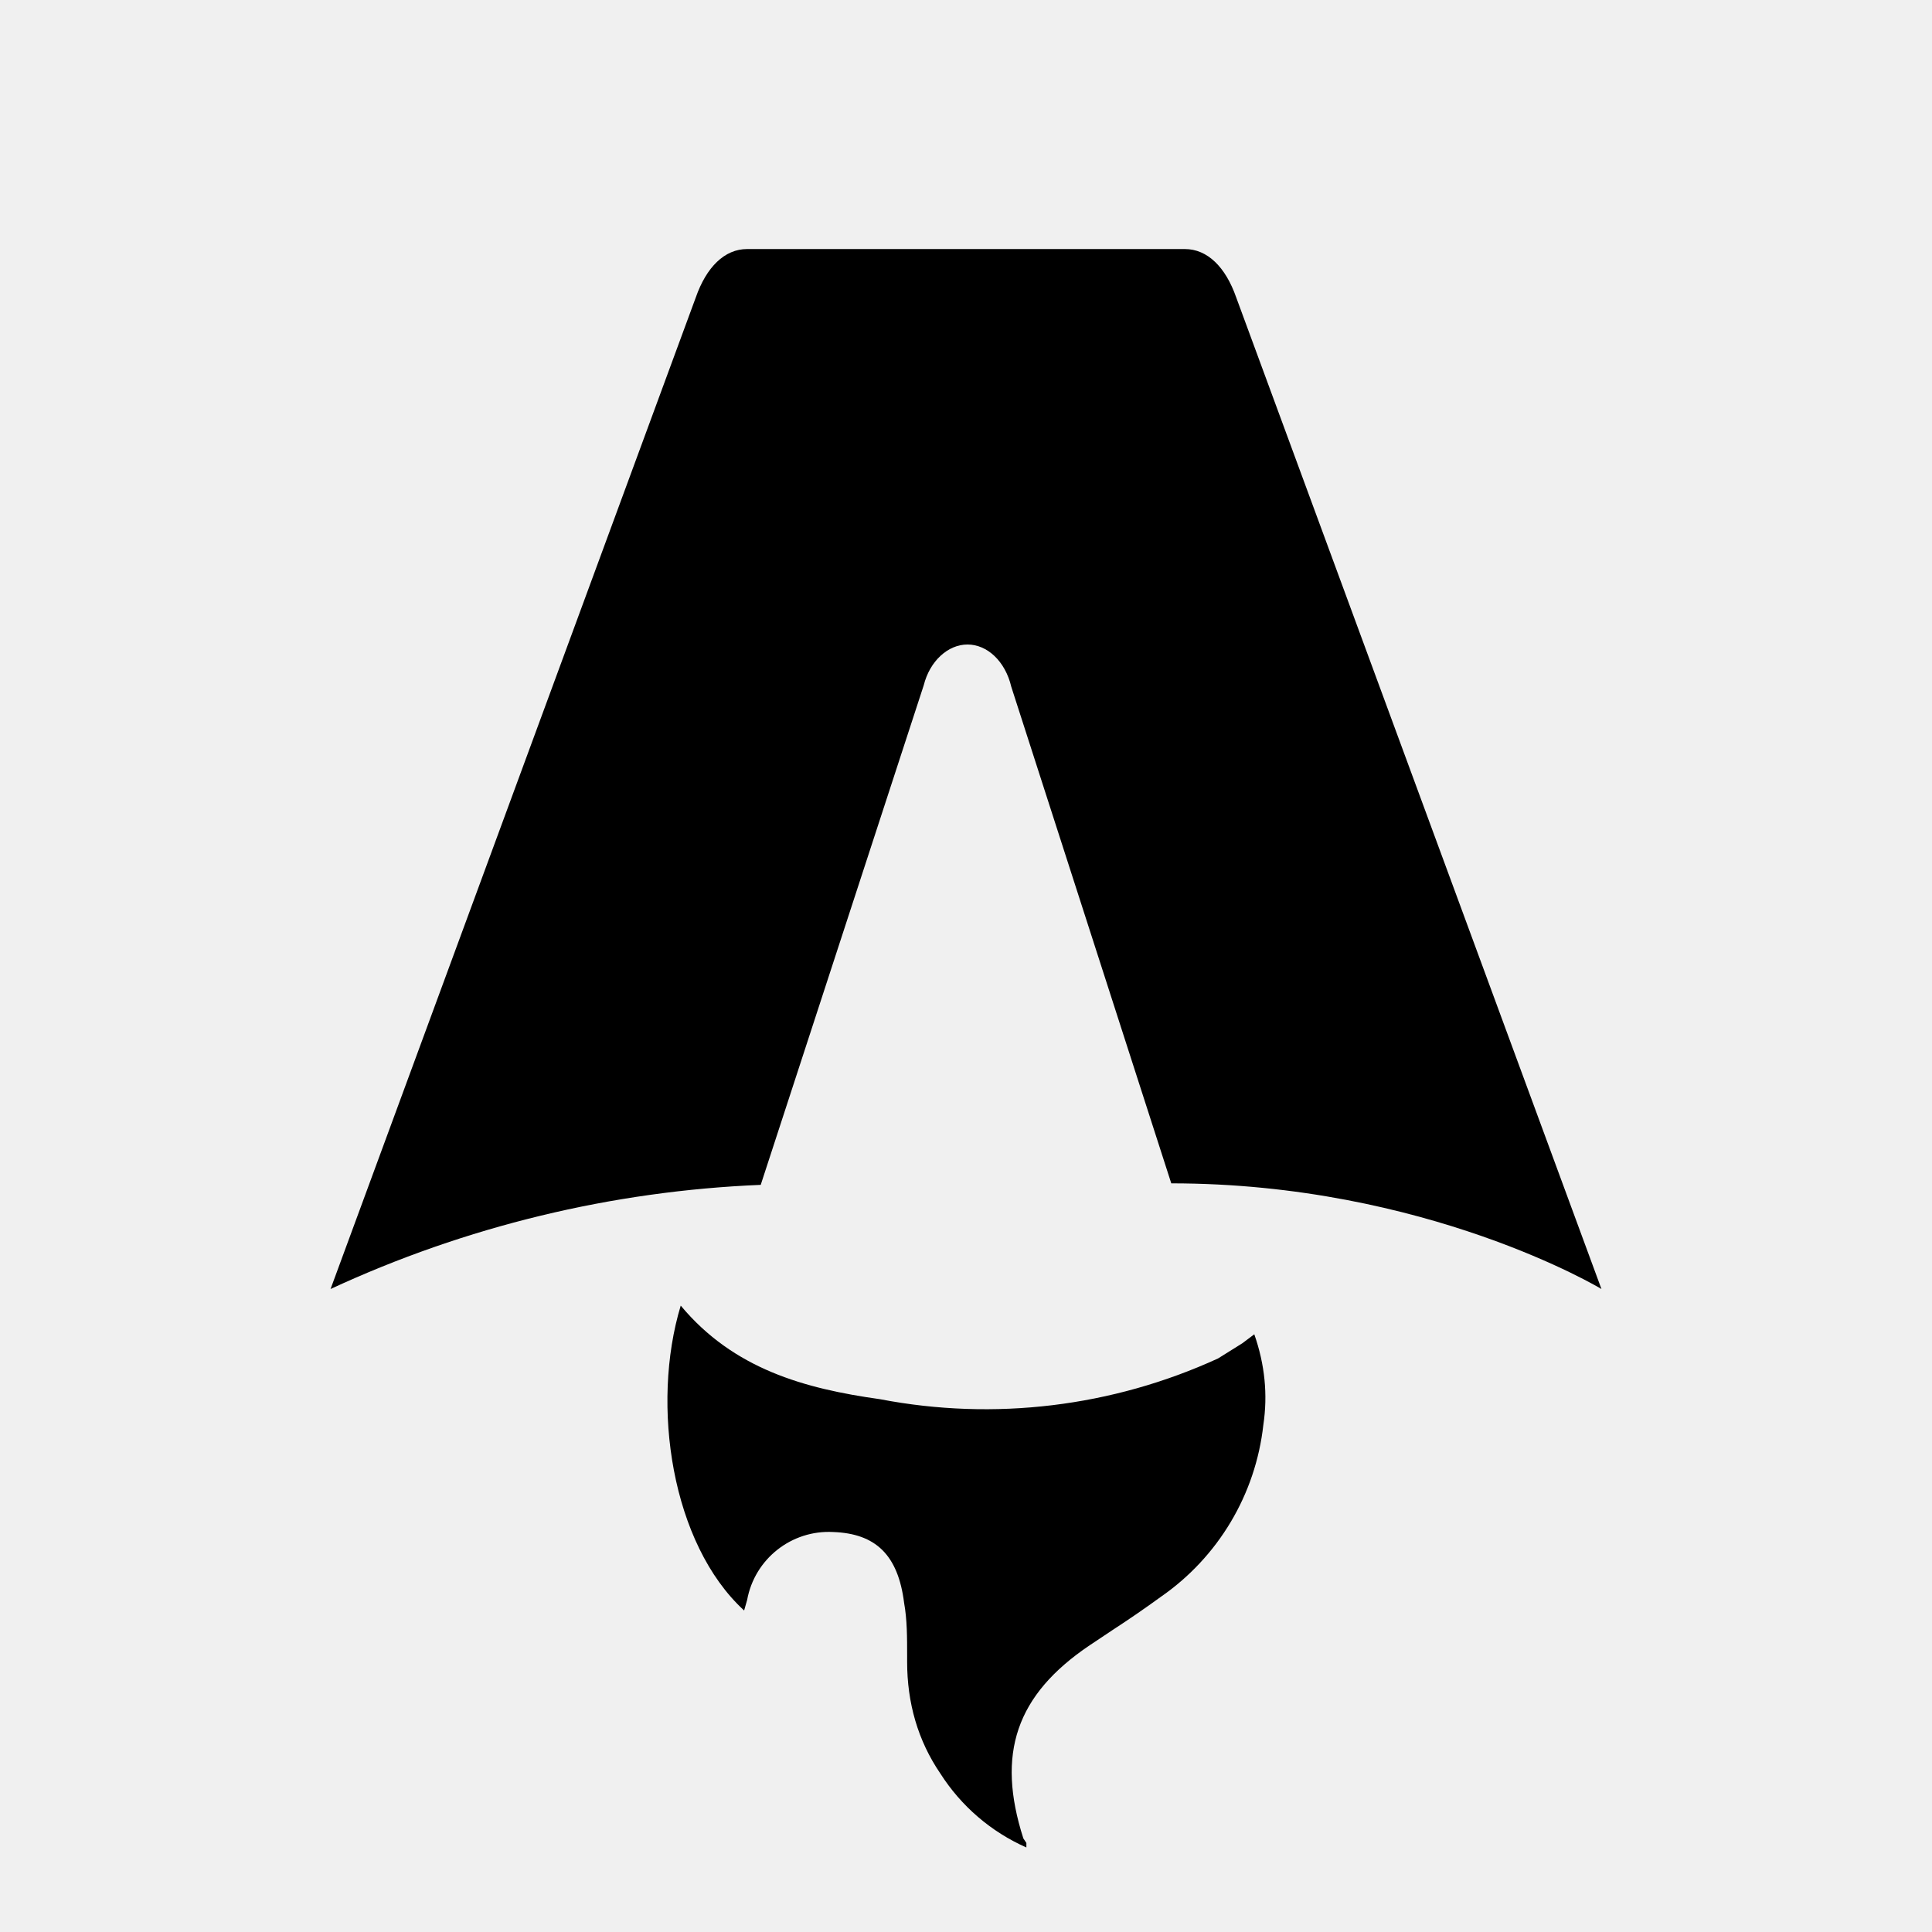
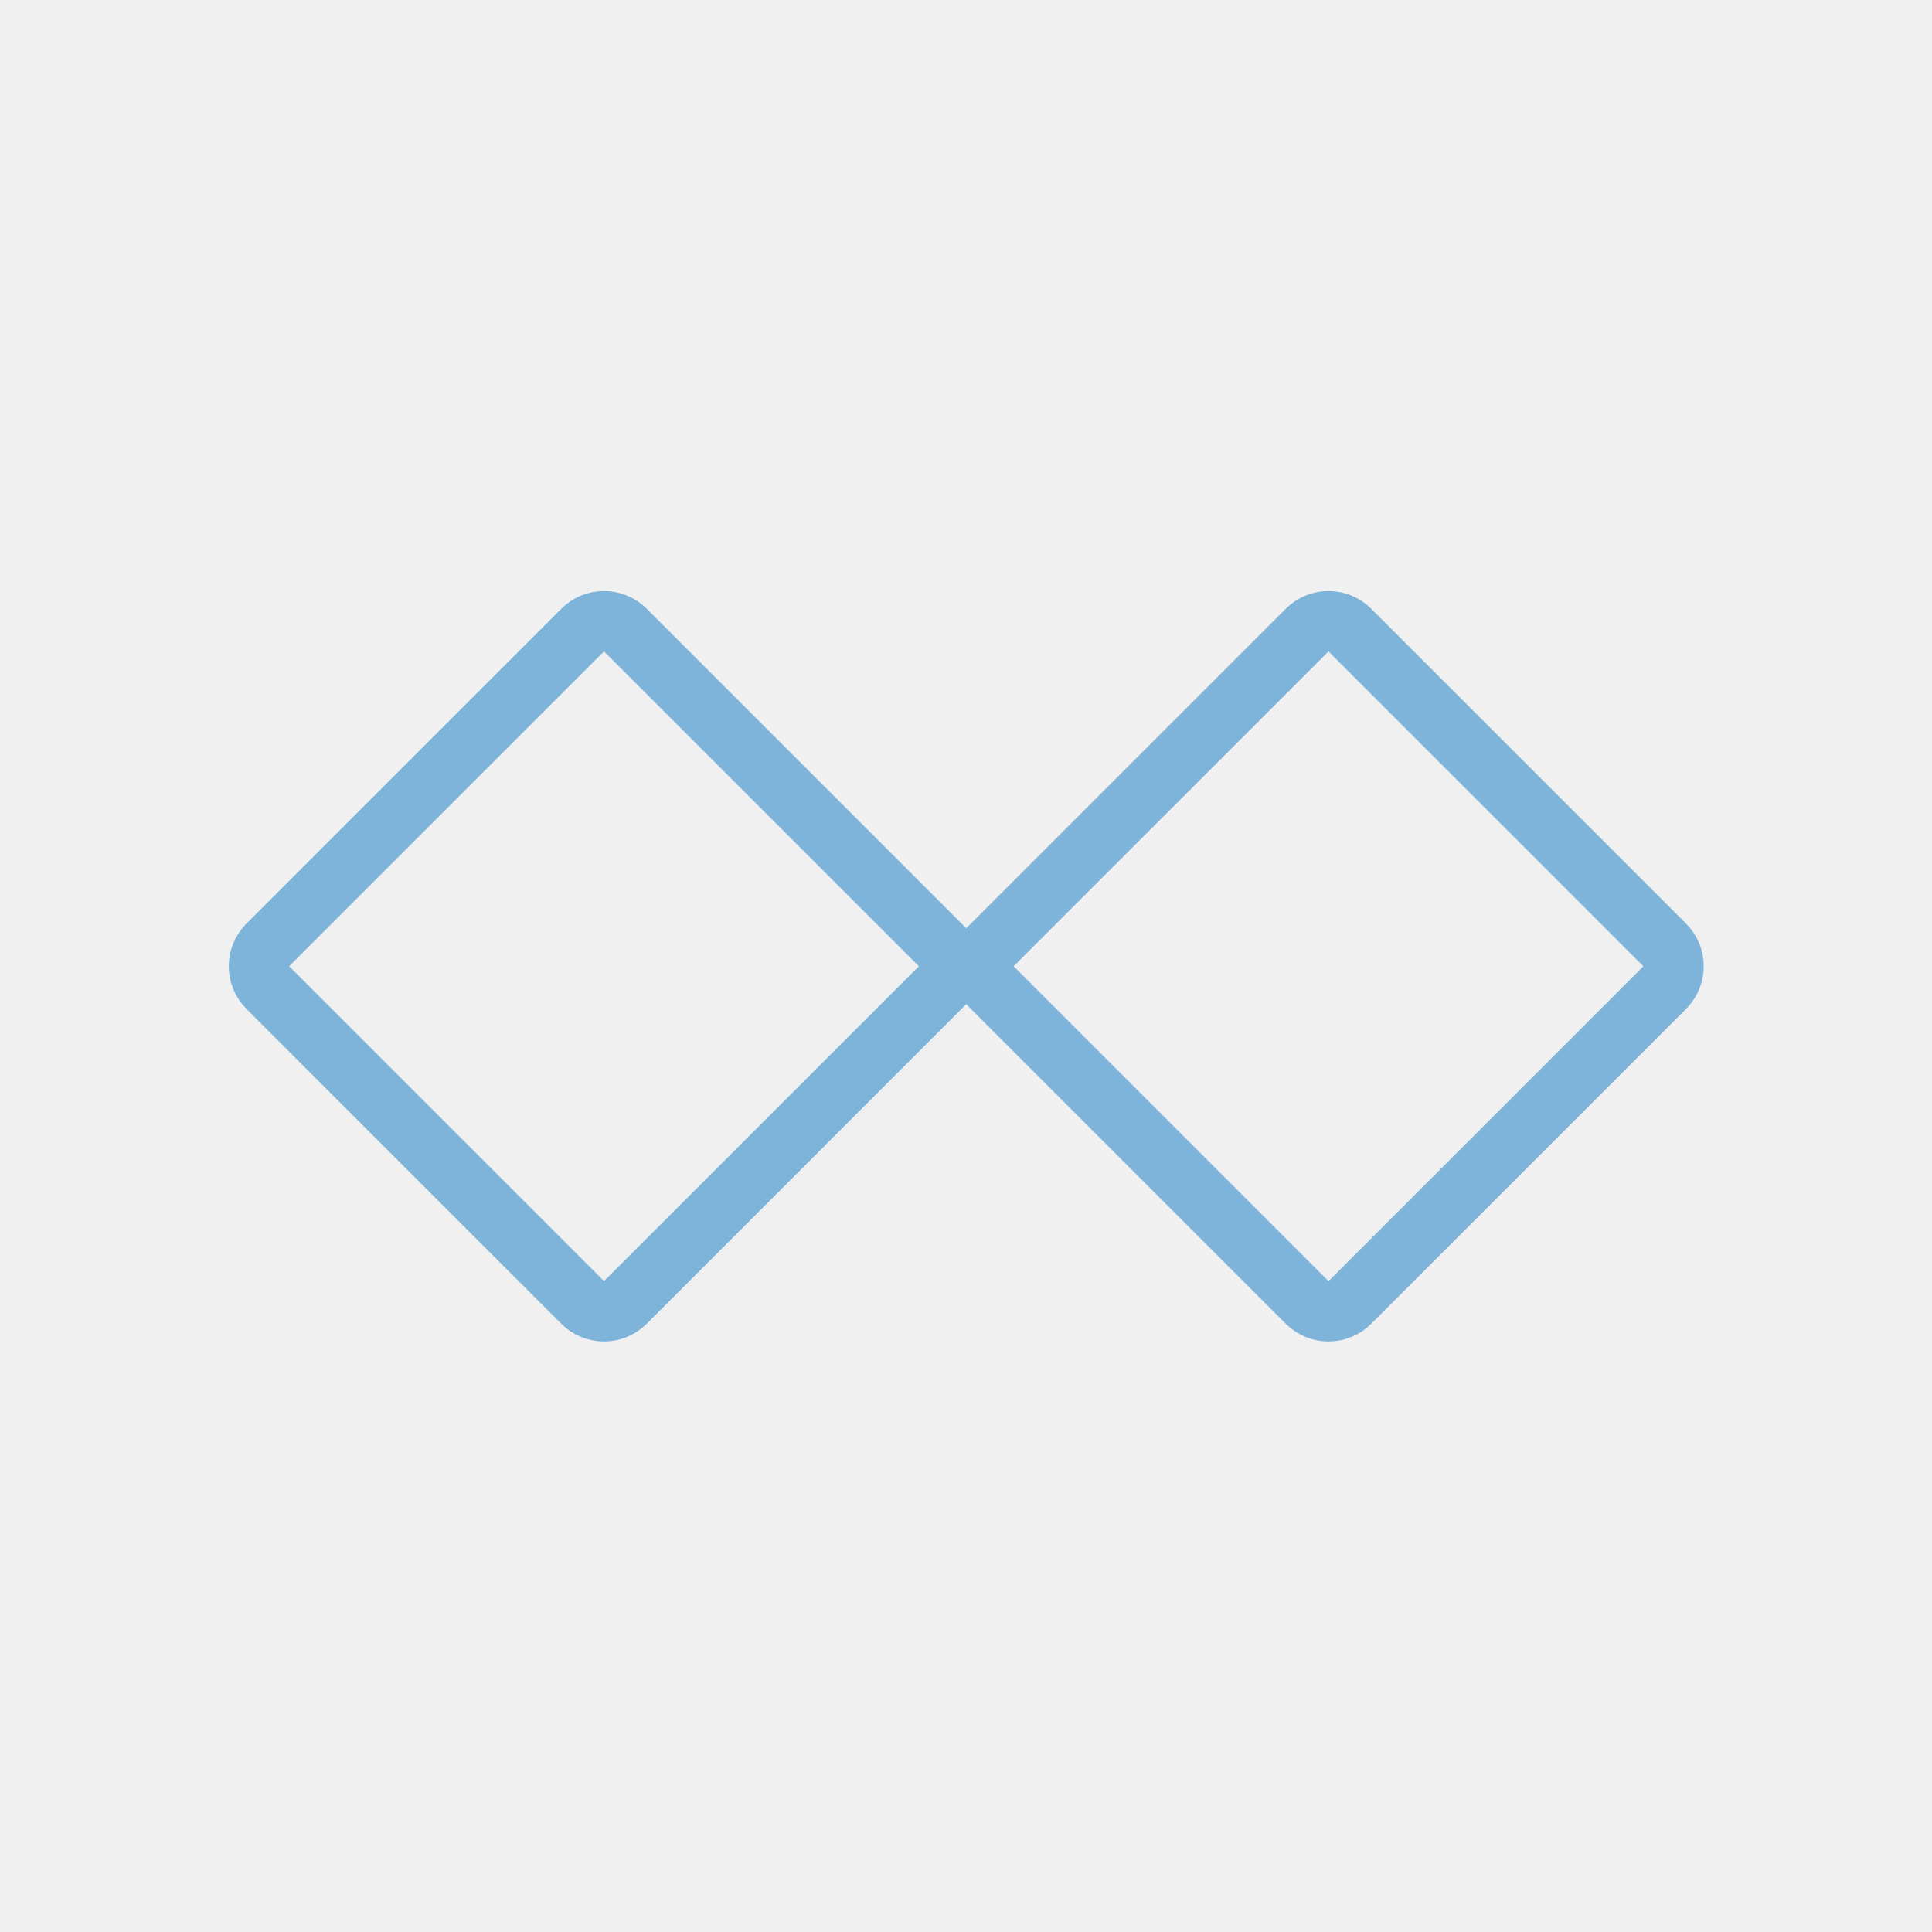
- <svg xmlns="http://www.w3.org/2000/svg" fill="none" viewBox="0 0 128 128">
-   <path d="M50.4 78.5a75.1 75.1 0 0 0-28.5 6.9l24.2-65.7c.7-2 1.9-3.2 3.4-3.2h29c1.5 0 2.7 1.2 3.4 3.2l24.2 65.7s-11.6-7-28.5-7L67 45.5c-.4-1.7-1.6-2.8-2.9-2.8-1.3 0-2.5 1.1-2.9 2.7L50.4 78.5Zm-1.1 28.2Zm-4.2-20.2c-2 6.6-.6 15.8 4.2 20.2a17.5 17.5 0 0 1 .2-.7 5.5 5.5 0 0 1 5.7-4.5c2.8.1 4.3 1.5 4.7 4.7.2 1.1.2 2.3.2 3.5v.4c0 2.7.7 5.2 2.2 7.4a13 13 0 0 0 5.7 4.9v-.3l-.2-.3c-1.8-5.6-.5-9.5 4.4-12.8l1.5-1a73 73 0 0 0 3.2-2.2 16 16 0 0 0 6.8-11.4c.3-2 .1-4-.6-6l-.8.6-1.6 1a37 37 0 0 1-22.4 2.7c-5-.7-9.7-2-13.2-6.2Z" />
-   <style>
-         path { fill: #000; }
-         @media (prefers-color-scheme: dark) {
-             path { fill: #FFF; }
-         }
-     </style>
+ <svg xmlns="http://www.w3.org/2000/svg" width="256" height="256" viewBox="0 0 256 256" fill="none">
+   <path d="M82.862 83.485L127.409 128.033L82.862 172.581C81.299 174.143 78.767 174.143 77.205 172.581L35.486 130.861C33.923 129.299 33.923 126.767 35.486 125.205L77.205 83.485C78.767 81.923 81.299 81.923 82.862 83.485Z" stroke="#7FB4DA" stroke-width="8" />
+   <path d="M178.862 83.485L220.581 125.205C222.143 126.767 222.143 129.299 220.581 130.861L178.862 172.581C177.3 174.143 174.767 174.143 173.205 172.581L128.657 128.033L173.205 83.485C174.767 81.923 177.3 81.923 178.862 83.485Z" stroke="#7FB4DA" stroke-width="8" />
</svg>
